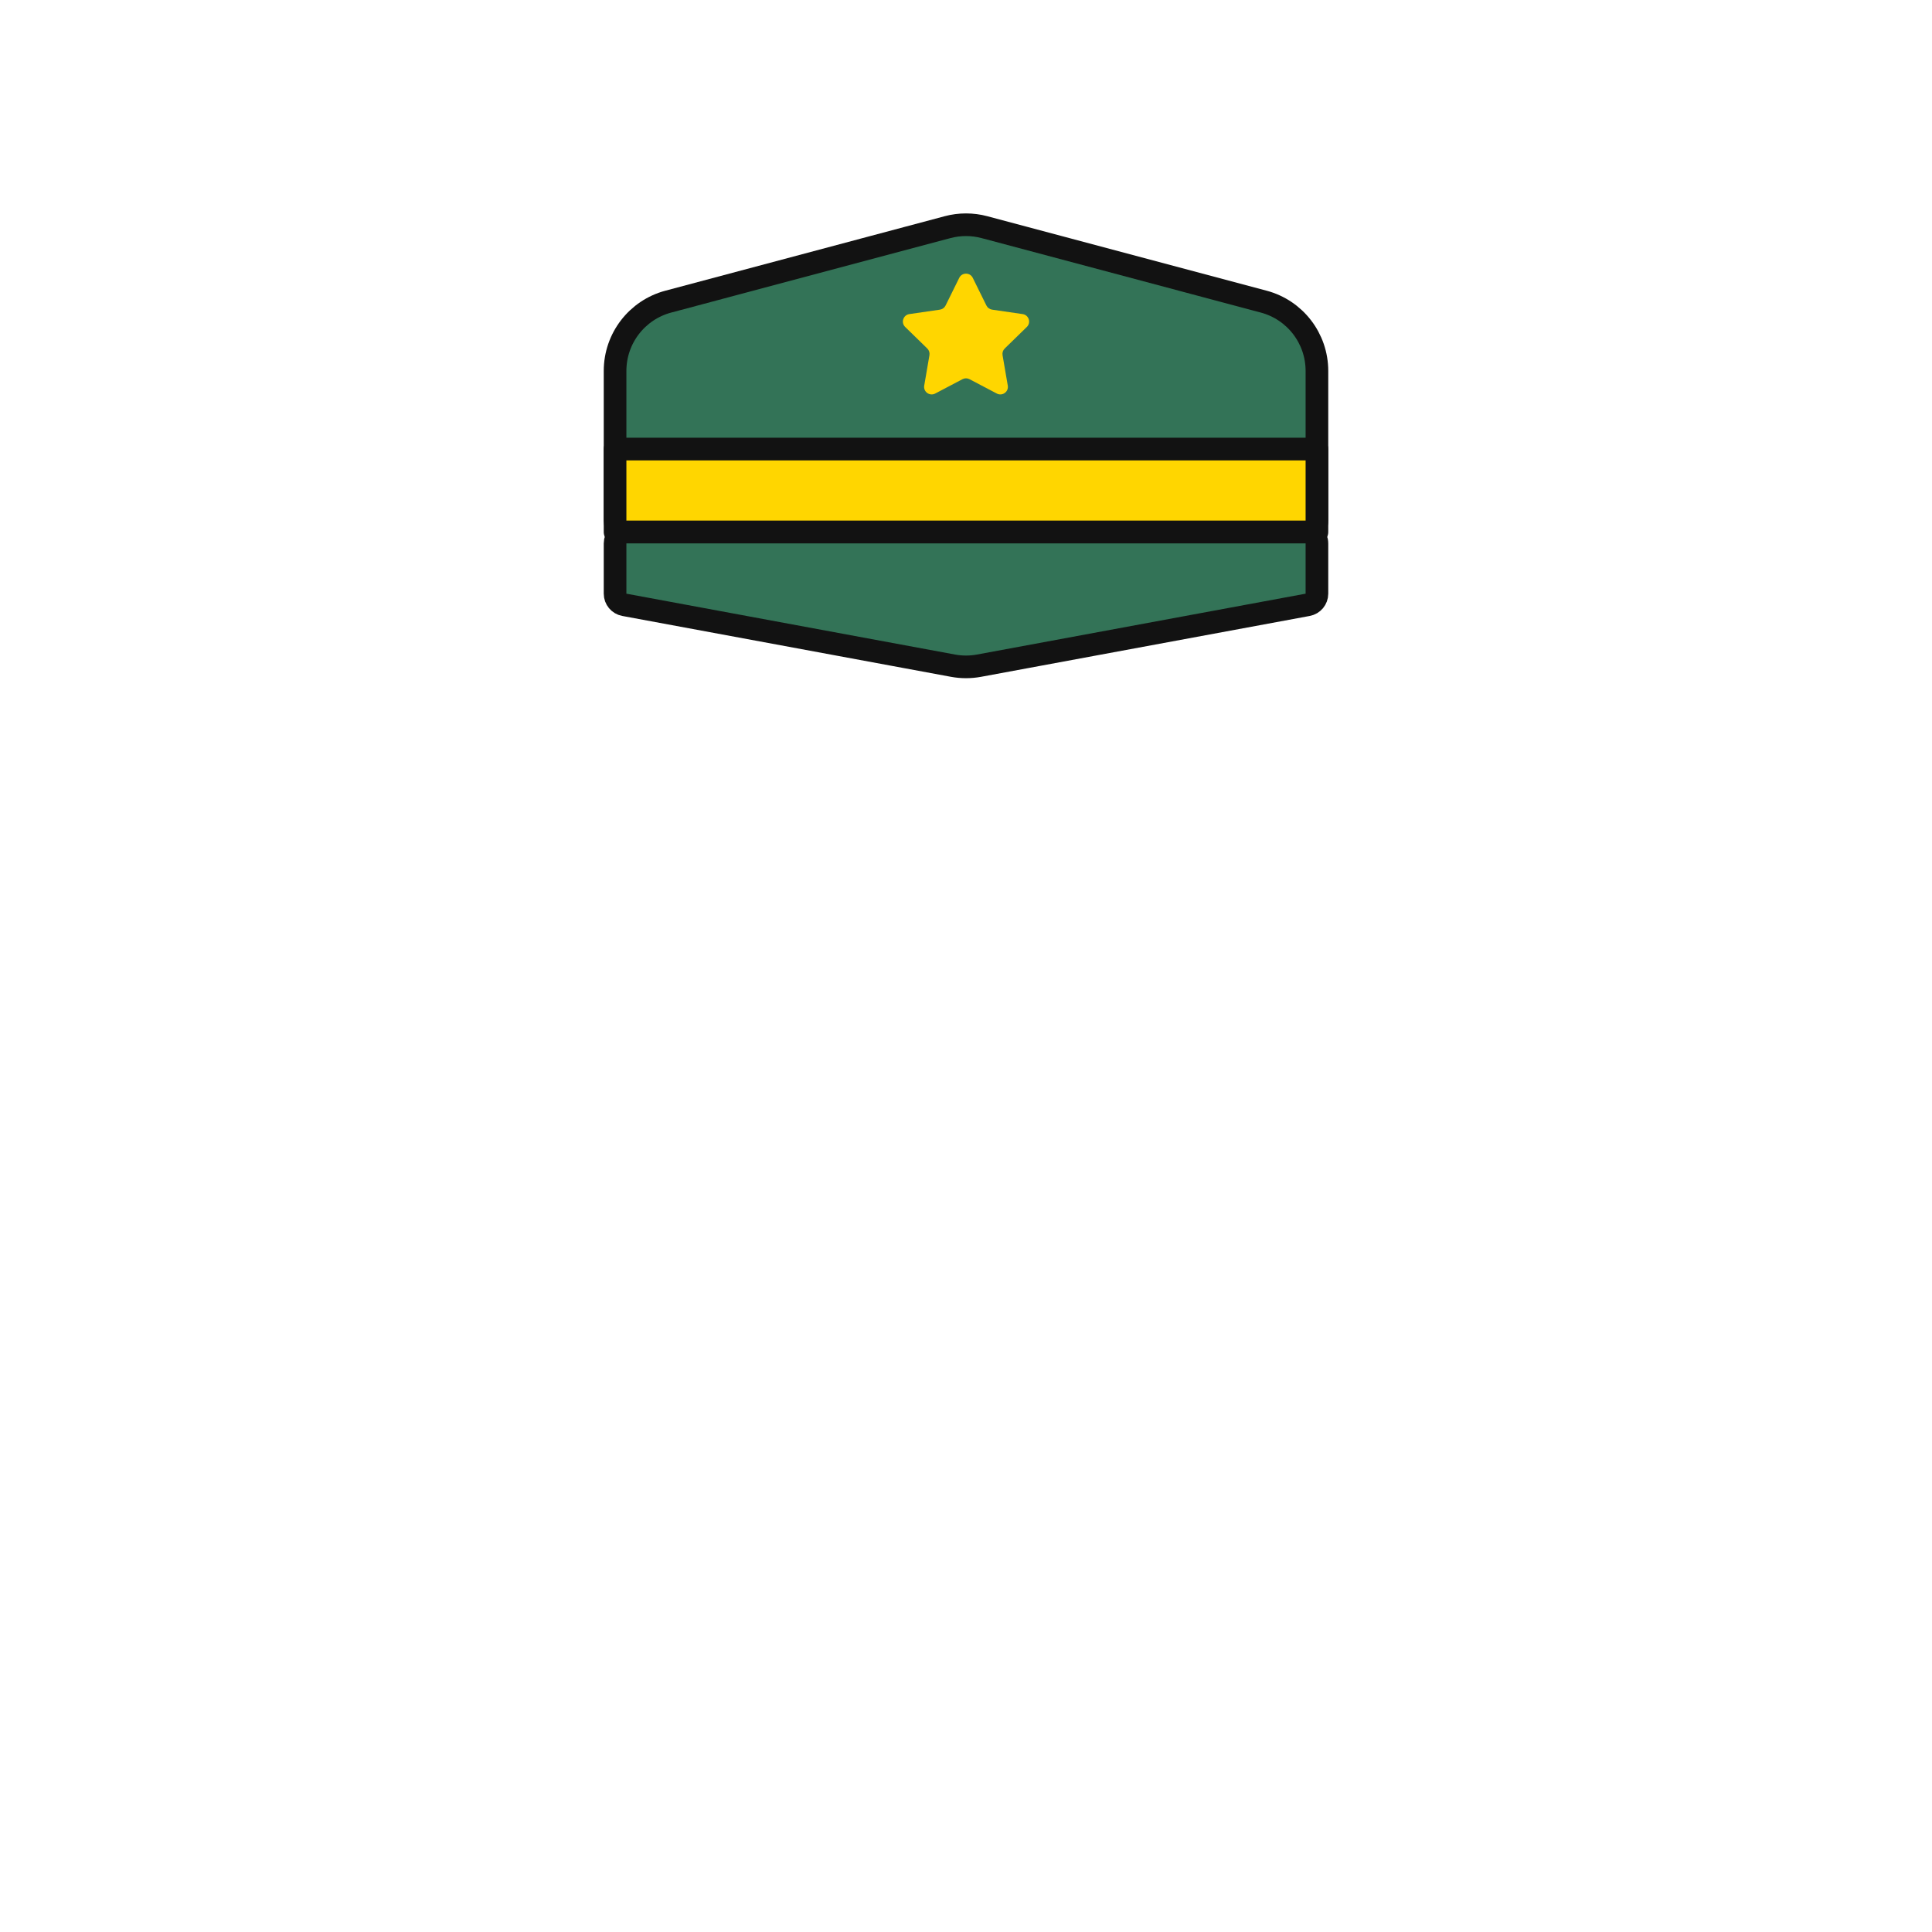
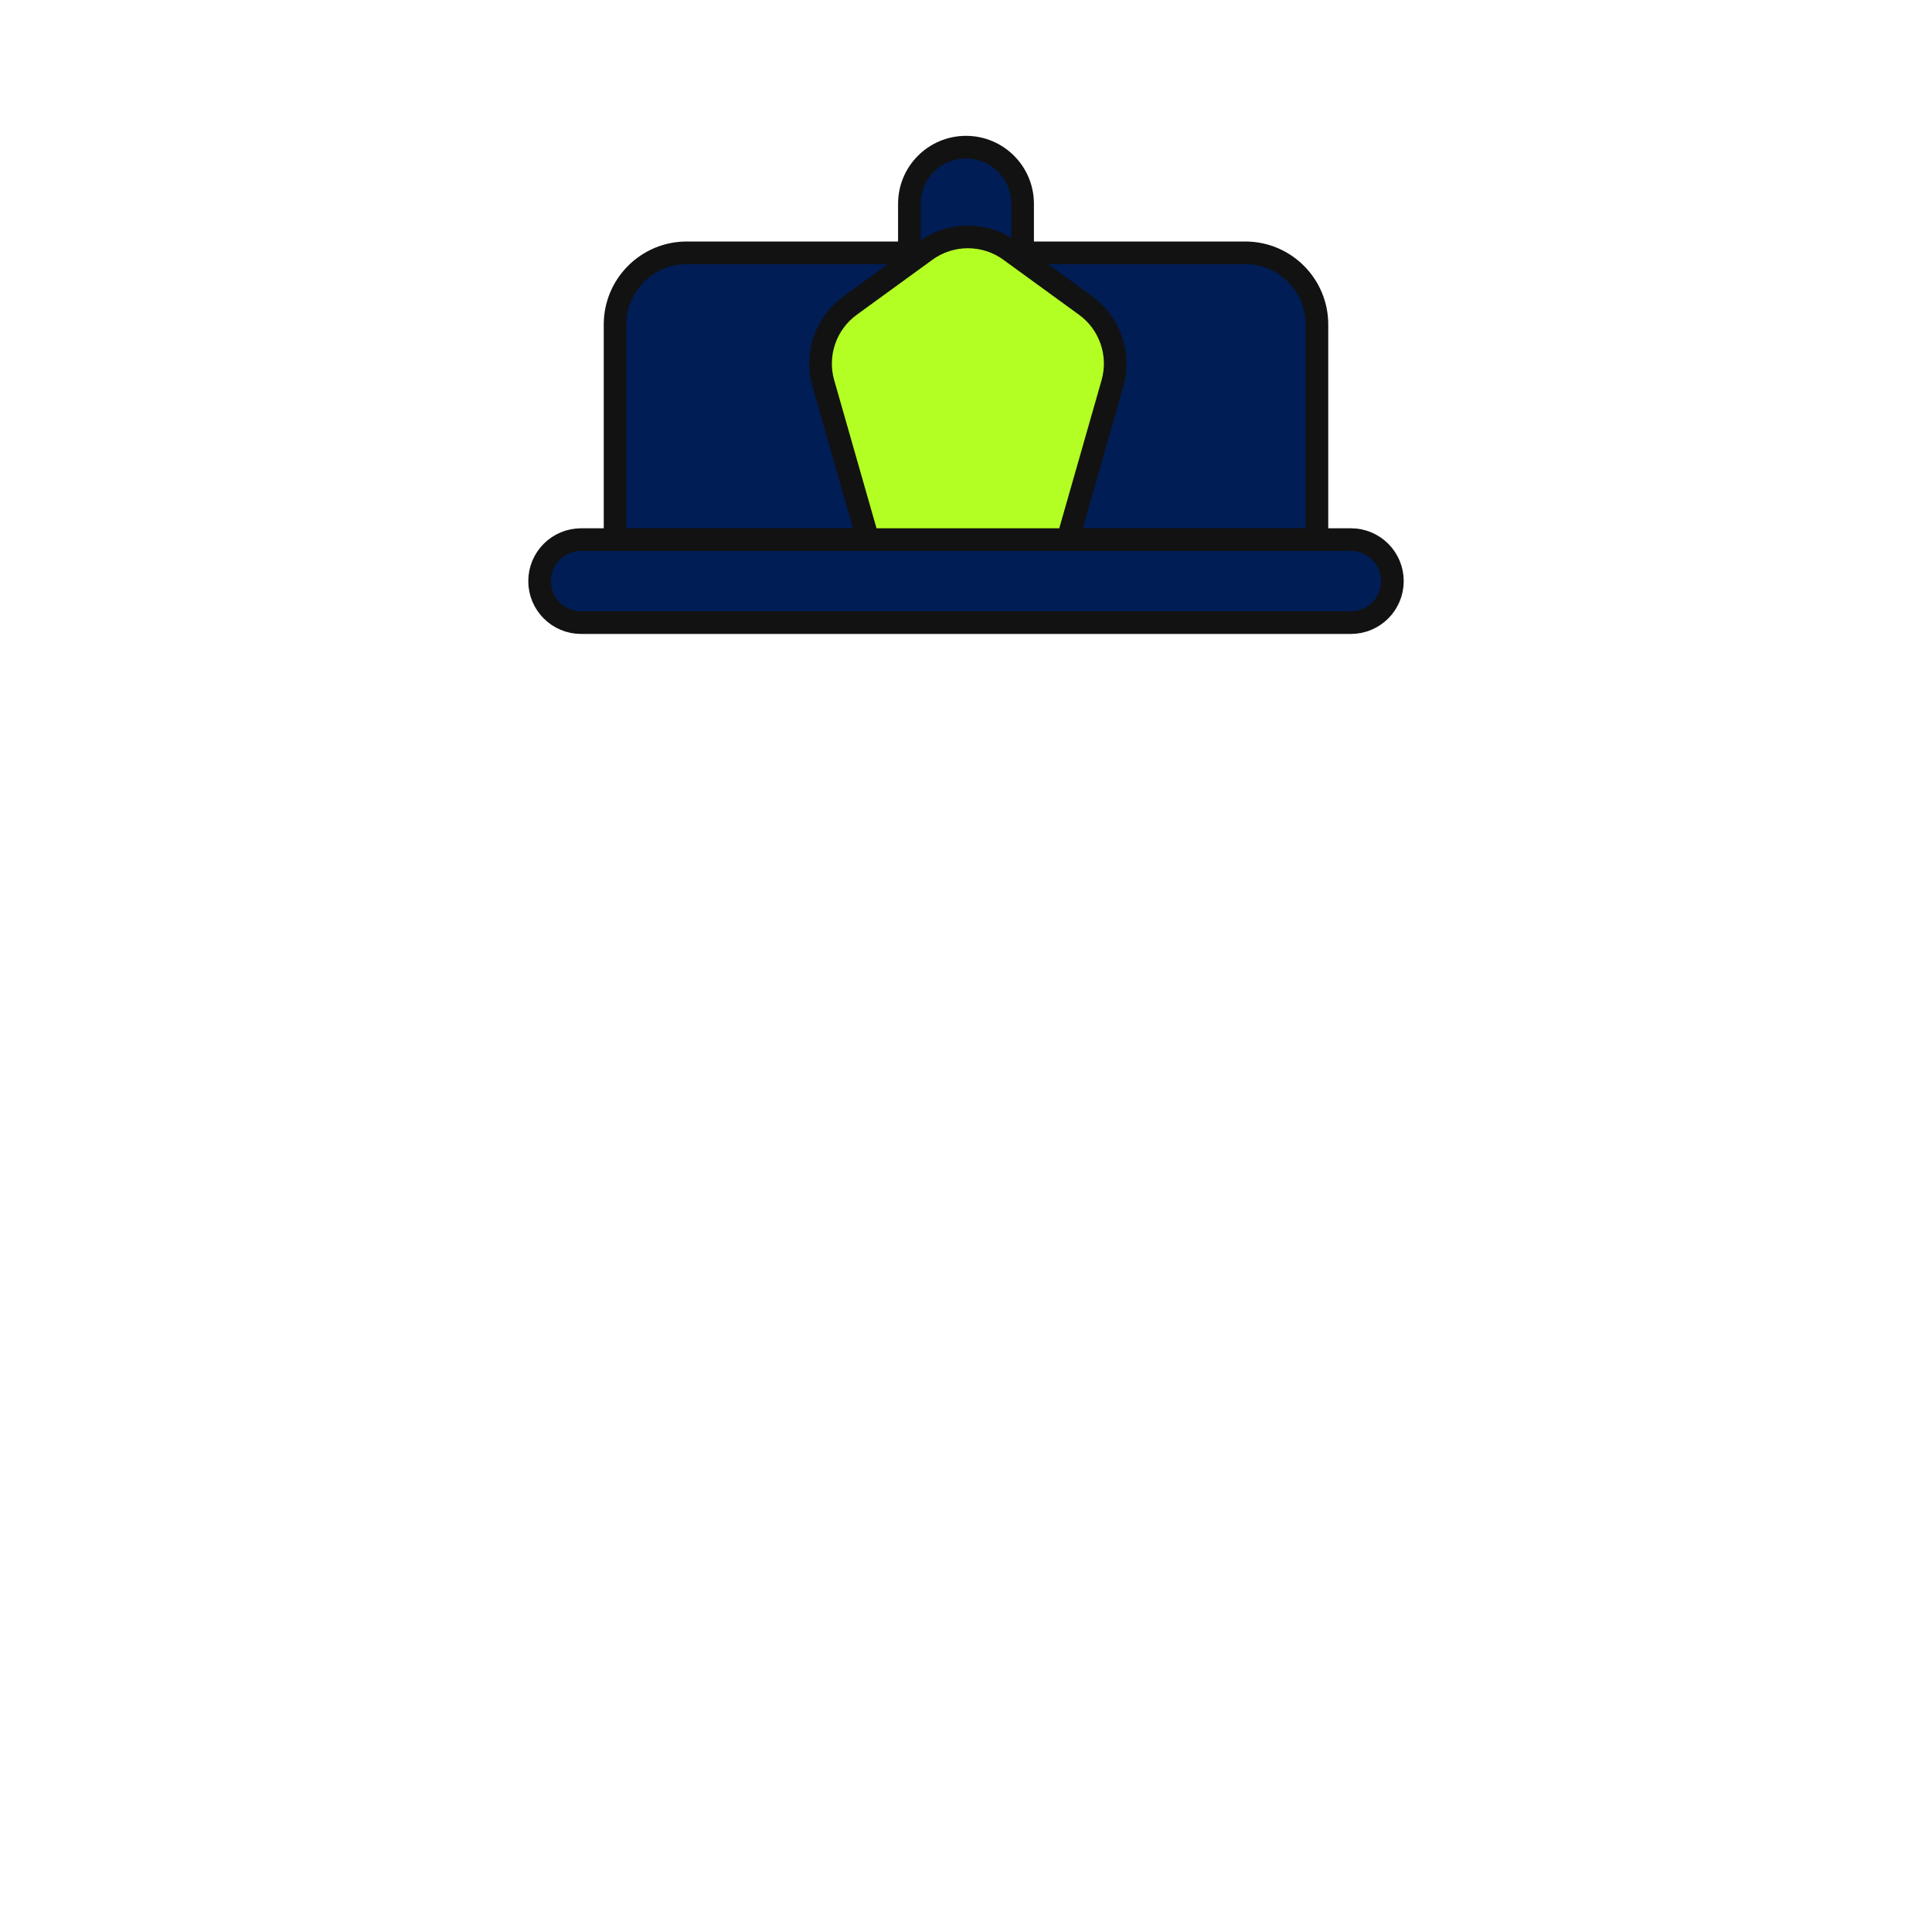
<svg xmlns="http://www.w3.org/2000/svg" width="512" height="512" viewBox="0 0 512 512" fill="none">
-   <path d="M346 141C347.657 141 349 139.657 349 138V98.293C349 89.684 343.213 82.152 334.896 79.934L260.896 60.201C257.688 59.345 254.312 59.345 251.104 60.201L177.104 79.934C168.787 82.152 163 89.684 163 98.293V138C163 139.657 164.343 141 166 141H346Z" fill="#337357" stroke="#121212" stroke-width="6" stroke-linejoin="round" />
-   <path d="M254.207 73.634C254.94 72.147 257.06 72.147 257.793 73.634L261.413 80.967C261.704 81.557 262.267 81.966 262.918 82.061L271.011 83.237C272.651 83.475 273.306 85.491 272.119 86.648L266.264 92.356C265.792 92.816 265.577 93.478 265.688 94.126L267.071 102.186C267.351 103.82 265.636 105.066 264.169 104.295L256.931 100.489C256.348 100.183 255.652 100.183 255.069 100.489L247.831 104.295C246.364 105.066 244.649 103.82 244.929 102.186L246.312 94.126C246.423 93.478 246.208 92.816 245.736 92.356L239.881 86.648C238.694 85.491 239.349 83.475 240.989 83.237L249.082 82.061C249.733 81.966 250.296 81.557 250.587 80.967L254.207 73.634Z" fill="#FFD600" />
-   <rect x="163" y="119" width="186" height="22" fill="#FFD600" stroke="#121212" stroke-width="6" stroke-linejoin="round" />
-   <path d="M166 141C164.343 141 163 142.343 163 144V157.333C163 158.78 164.032 160.02 165.454 160.283L252.54 176.41C254.827 176.834 257.173 176.834 259.46 176.41L346.546 160.283C347.968 160.02 349 158.78 349 157.333V144C349 142.343 347.657 141 346 141H166Z" fill="#337357" stroke="#121212" stroke-width="6" stroke-linejoin="round" />
+   <path d="M346 143C347.657 143 349 141.657 349 140V86C349 75.507 340.493 67 330 67H182C171.507 67 163 75.507 163 86V140C163 141.657 164.343 143 166 143H346Z" fill="#001D55" stroke="#121212" stroke-width="6" stroke-linejoin="round" />
+   <rect x="241" y="39" width="30" height="62" rx="15" fill="#001D55" stroke="#121212" stroke-width="6" stroke-linejoin="round" />
+   <path d="M279 149C280.339 149 281.517 148.112 281.885 146.824L294.811 101.58C297.003 93.909 294.17 85.686 287.718 80.994L267.675 66.418C261.013 61.573 251.987 61.573 245.325 66.418L225.282 80.994C218.83 85.686 215.997 93.909 218.189 101.58L231.115 146.824C231.483 148.112 232.661 149 234 149H279Z" fill="#B3FF23" stroke="#121212" stroke-width="6" stroke-linejoin="round" />
+   <rect x="143" y="143" width="226" height="22" rx="11" fill="#001D55" stroke="#121212" stroke-width="6" stroke-linejoin="round" />
</svg>
